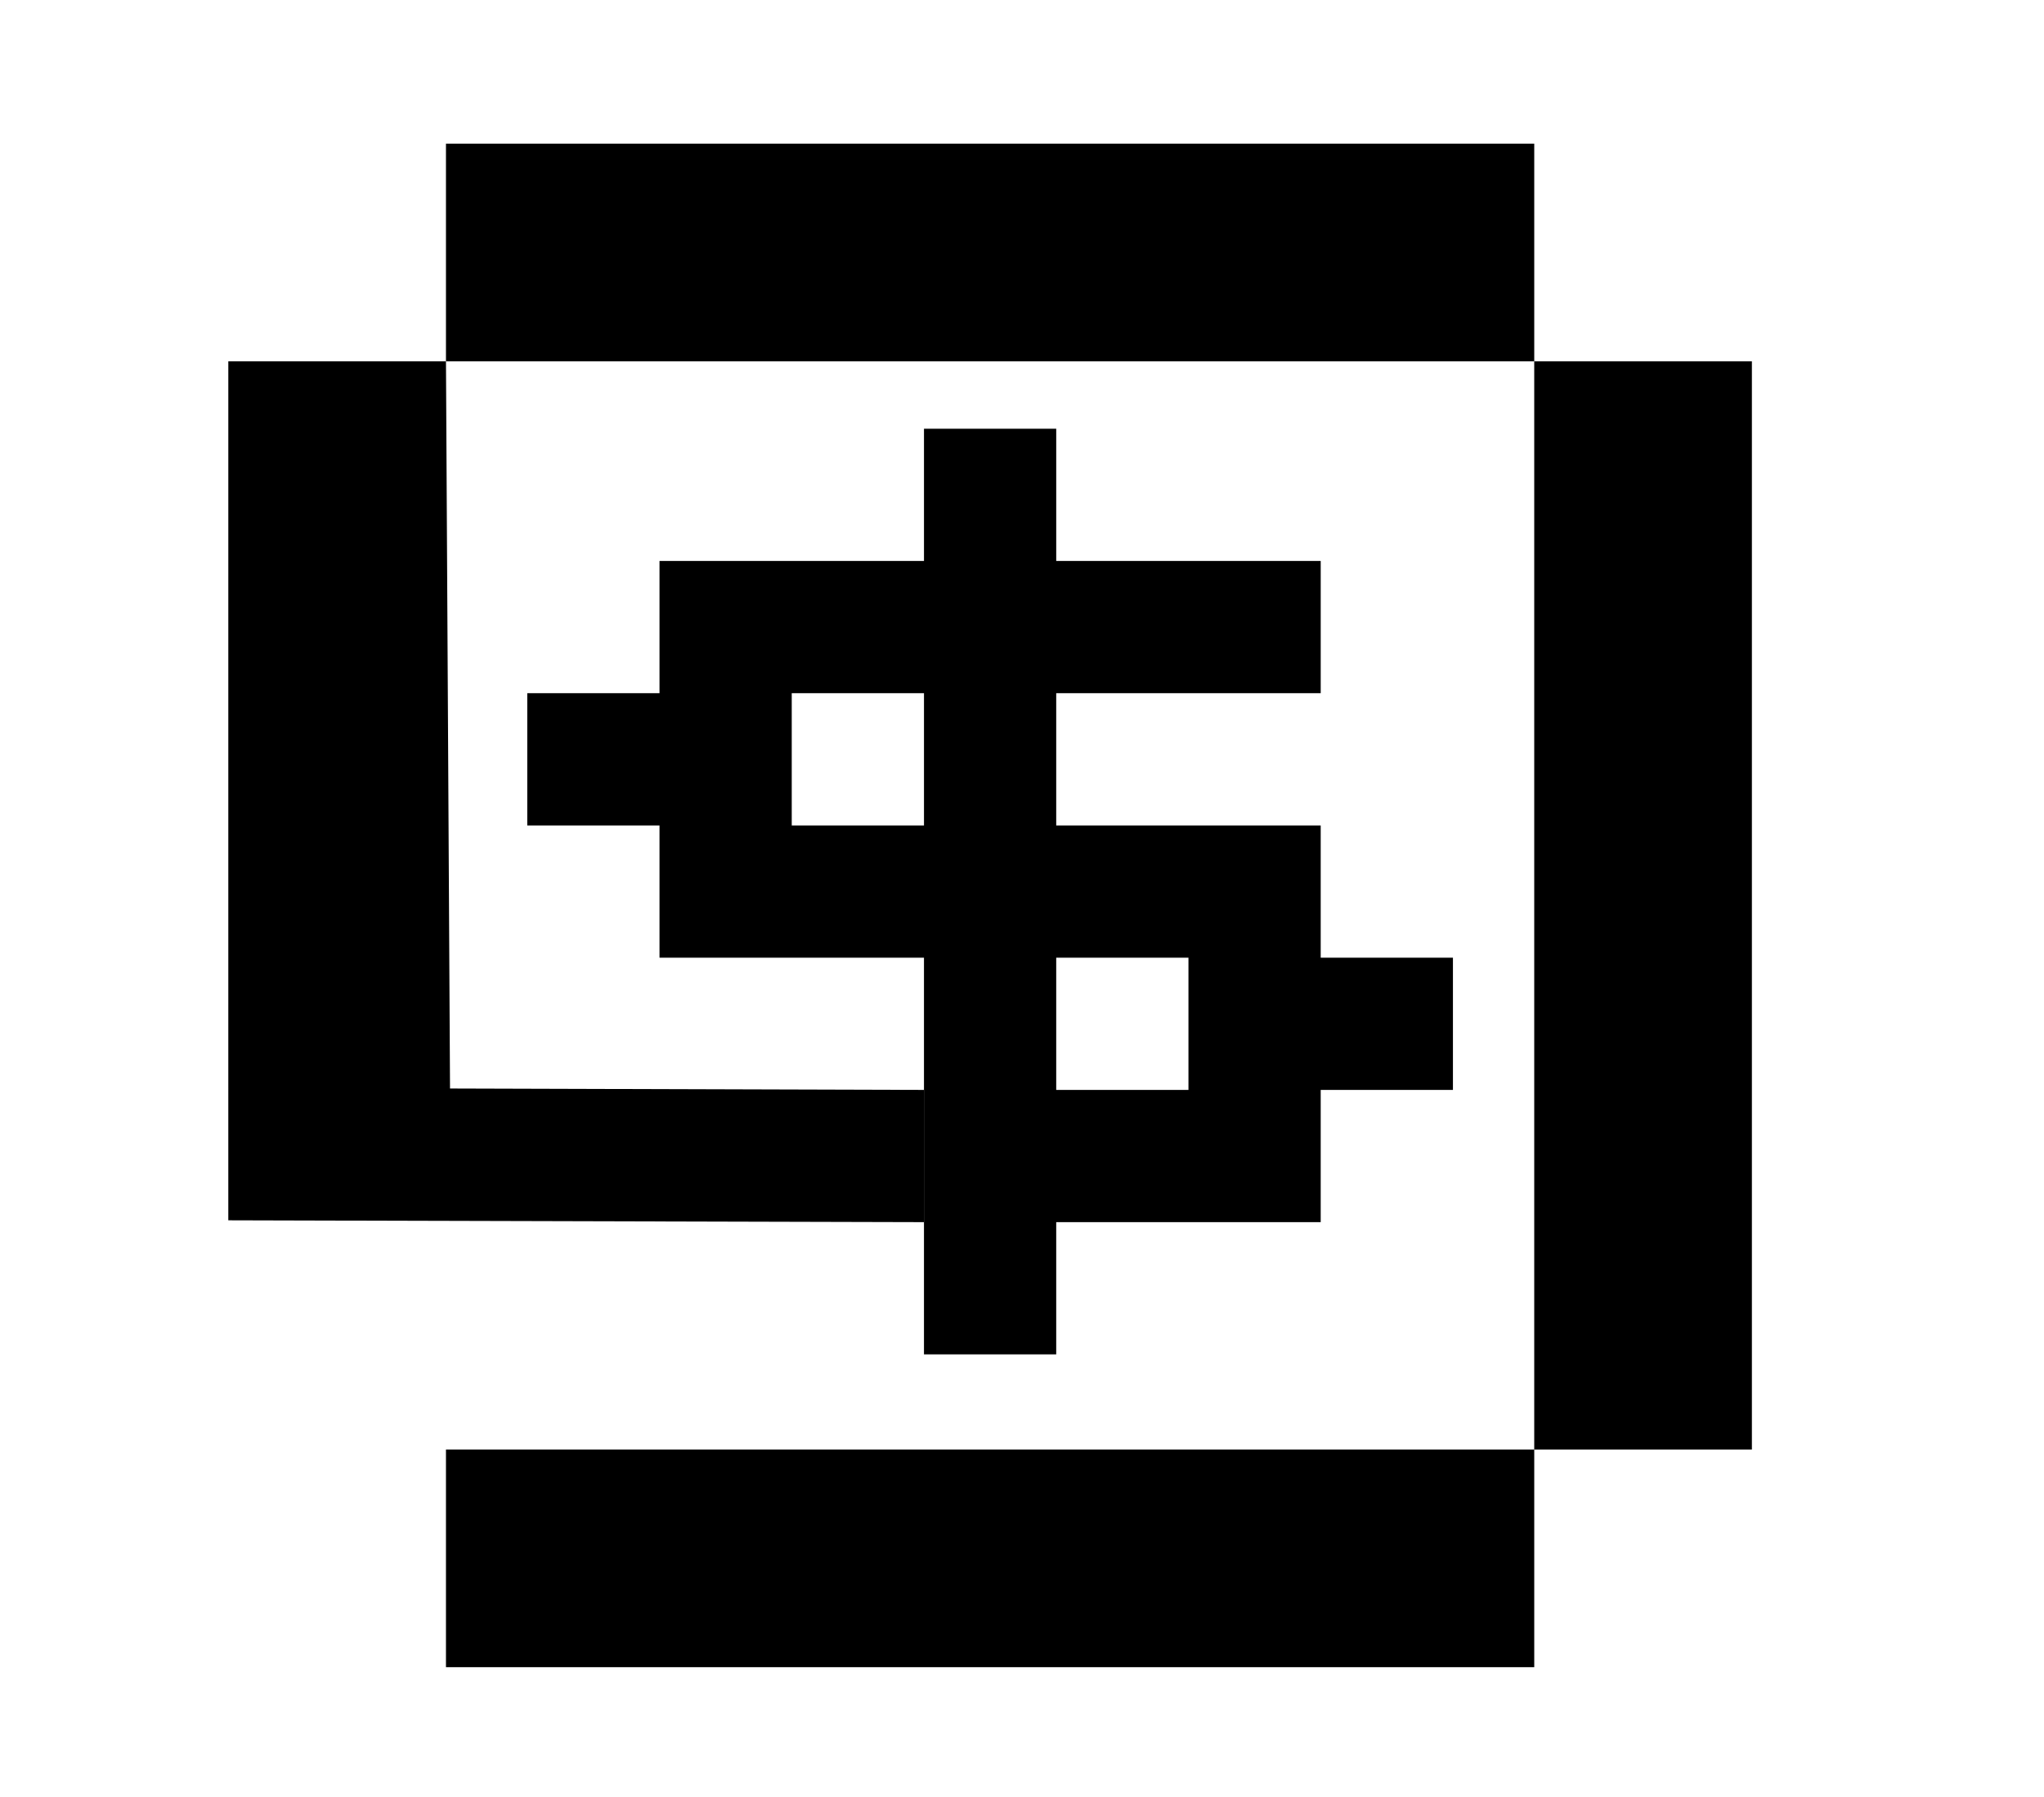
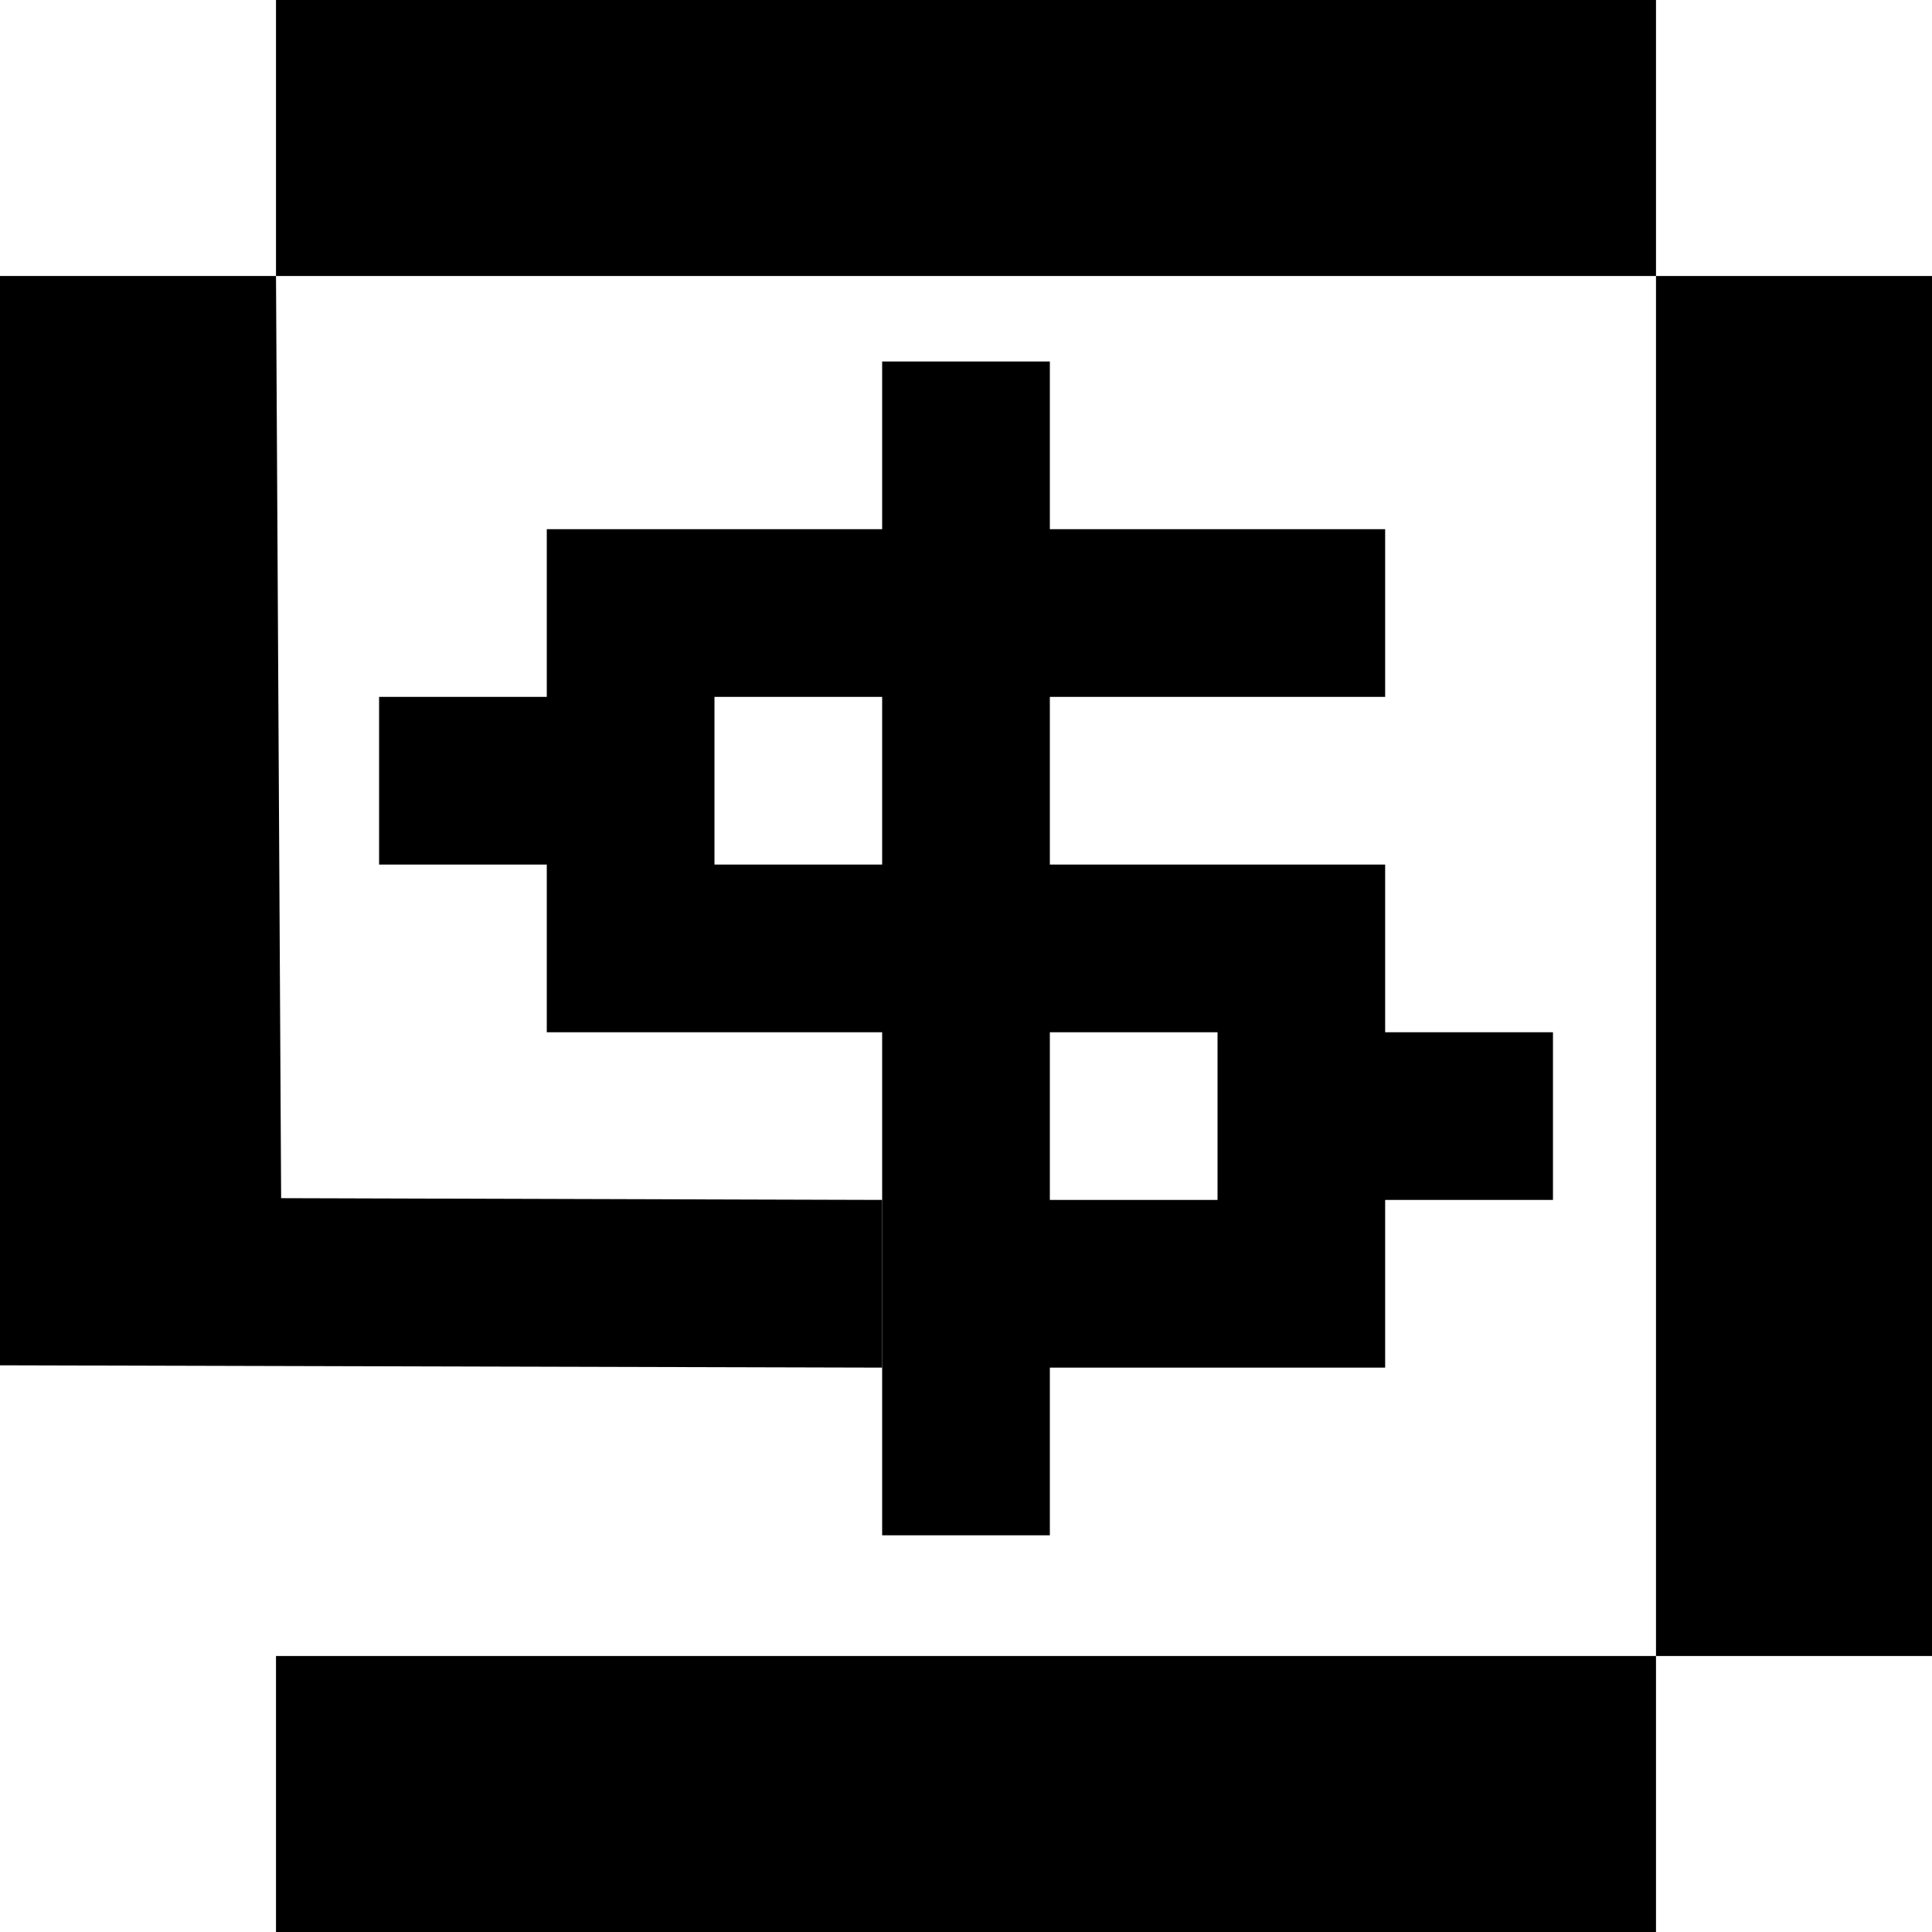
- <svg xmlns="http://www.w3.org/2000/svg" version="1.1" id="Layer_1" x="0px" y="0px" width="176.081px" height="154.742px" viewBox="0 0 176.081 154.742" enable-background="new 0 0 176.081 154.742" xml:space="preserve">
-   <g>
-     <rect x="277.769" y="238.846" fill="none" width="171.429" height="143.407" />
-   </g>
-   <g>
-     <g>
-       <path d="M79.596,116.678v-11.392c0-3.797,0-7.595,0-11.392V82.503H56.813V71.111H45.421V59.719h11.392V48.327h22.784V36.935    h11.392v11.392h22.784v11.392H90.988v11.392h22.784v11.392h11.392v11.392h-11.392v11.392H90.988v11.392H79.596z M68.205,71.111    h11.392V59.719H68.205V71.111z M90.988,93.895h11.392V82.503H90.988V93.895z" />
-     </g>
-     <g>
-       <rect x="132.167" y="31.127" width="18.75" height="93.75" />
-       <rect x="38.418" y="124.877" width="93.75" height="18.75" />
-       <rect x="38.418" y="12.377" width="93.75" height="18.75" />
-       <path d="M19.668,31.127h18.75c0.116,20.882,0.233,41.765,0.349,62.647c13.61,0.04,27.22,0.08,40.829,0.121    c0,3.797,0,7.595,0,11.392c-19.976-0.053-39.953-0.105-59.929-0.158C19.668,80.462,19.668,55.794,19.668,31.127z" />
-     </g>
-   </g>
-   <g>
- </g>
-   <g>
- </g>
-   <g>
- </g>
-   <g>
- </g>
-   <g>
- </g>
+ <svg xmlns="http://www.w3.org/2000/svg" xmlns:xlink="http://www.w3.org/1999/xlink" width="131.25" height="131.25" viewBox="0 0 131.25 131.25">
+   <defs>
+     <symbol id="a" data-name="Sat" viewBox="0 0 131.25 131.25">
+       <path d="M59.929,104.3V70.126H37.145V58.734H25.753V47.342H37.145V35.95H59.929V24.558H71.321V35.95H94.1V47.342H71.321V58.734H94.1V70.126H105.5V81.517H94.1V92.909H71.321V104.3ZM48.537,58.734H59.929V47.342H48.537ZM71.321,81.517H82.713V70.126H71.321Z" />
+       <g>
+         <rect x="112.5" y="18.75" width="18.75" height="93.75" />
+         <rect x="18.75" y="112.5" width="93.75" height="18.75" />
+         <rect x="18.75" width="93.75" height="18.75" />
+         <path d="M0,18.75H18.75q.174,31.323.349,62.647l40.83.12V92.909L0,92.752Z" />
+       </g>
+     </symbol>
+   </defs>
+   <use width="131.25" height="131.25" xlink:href="#a" />
</svg>
